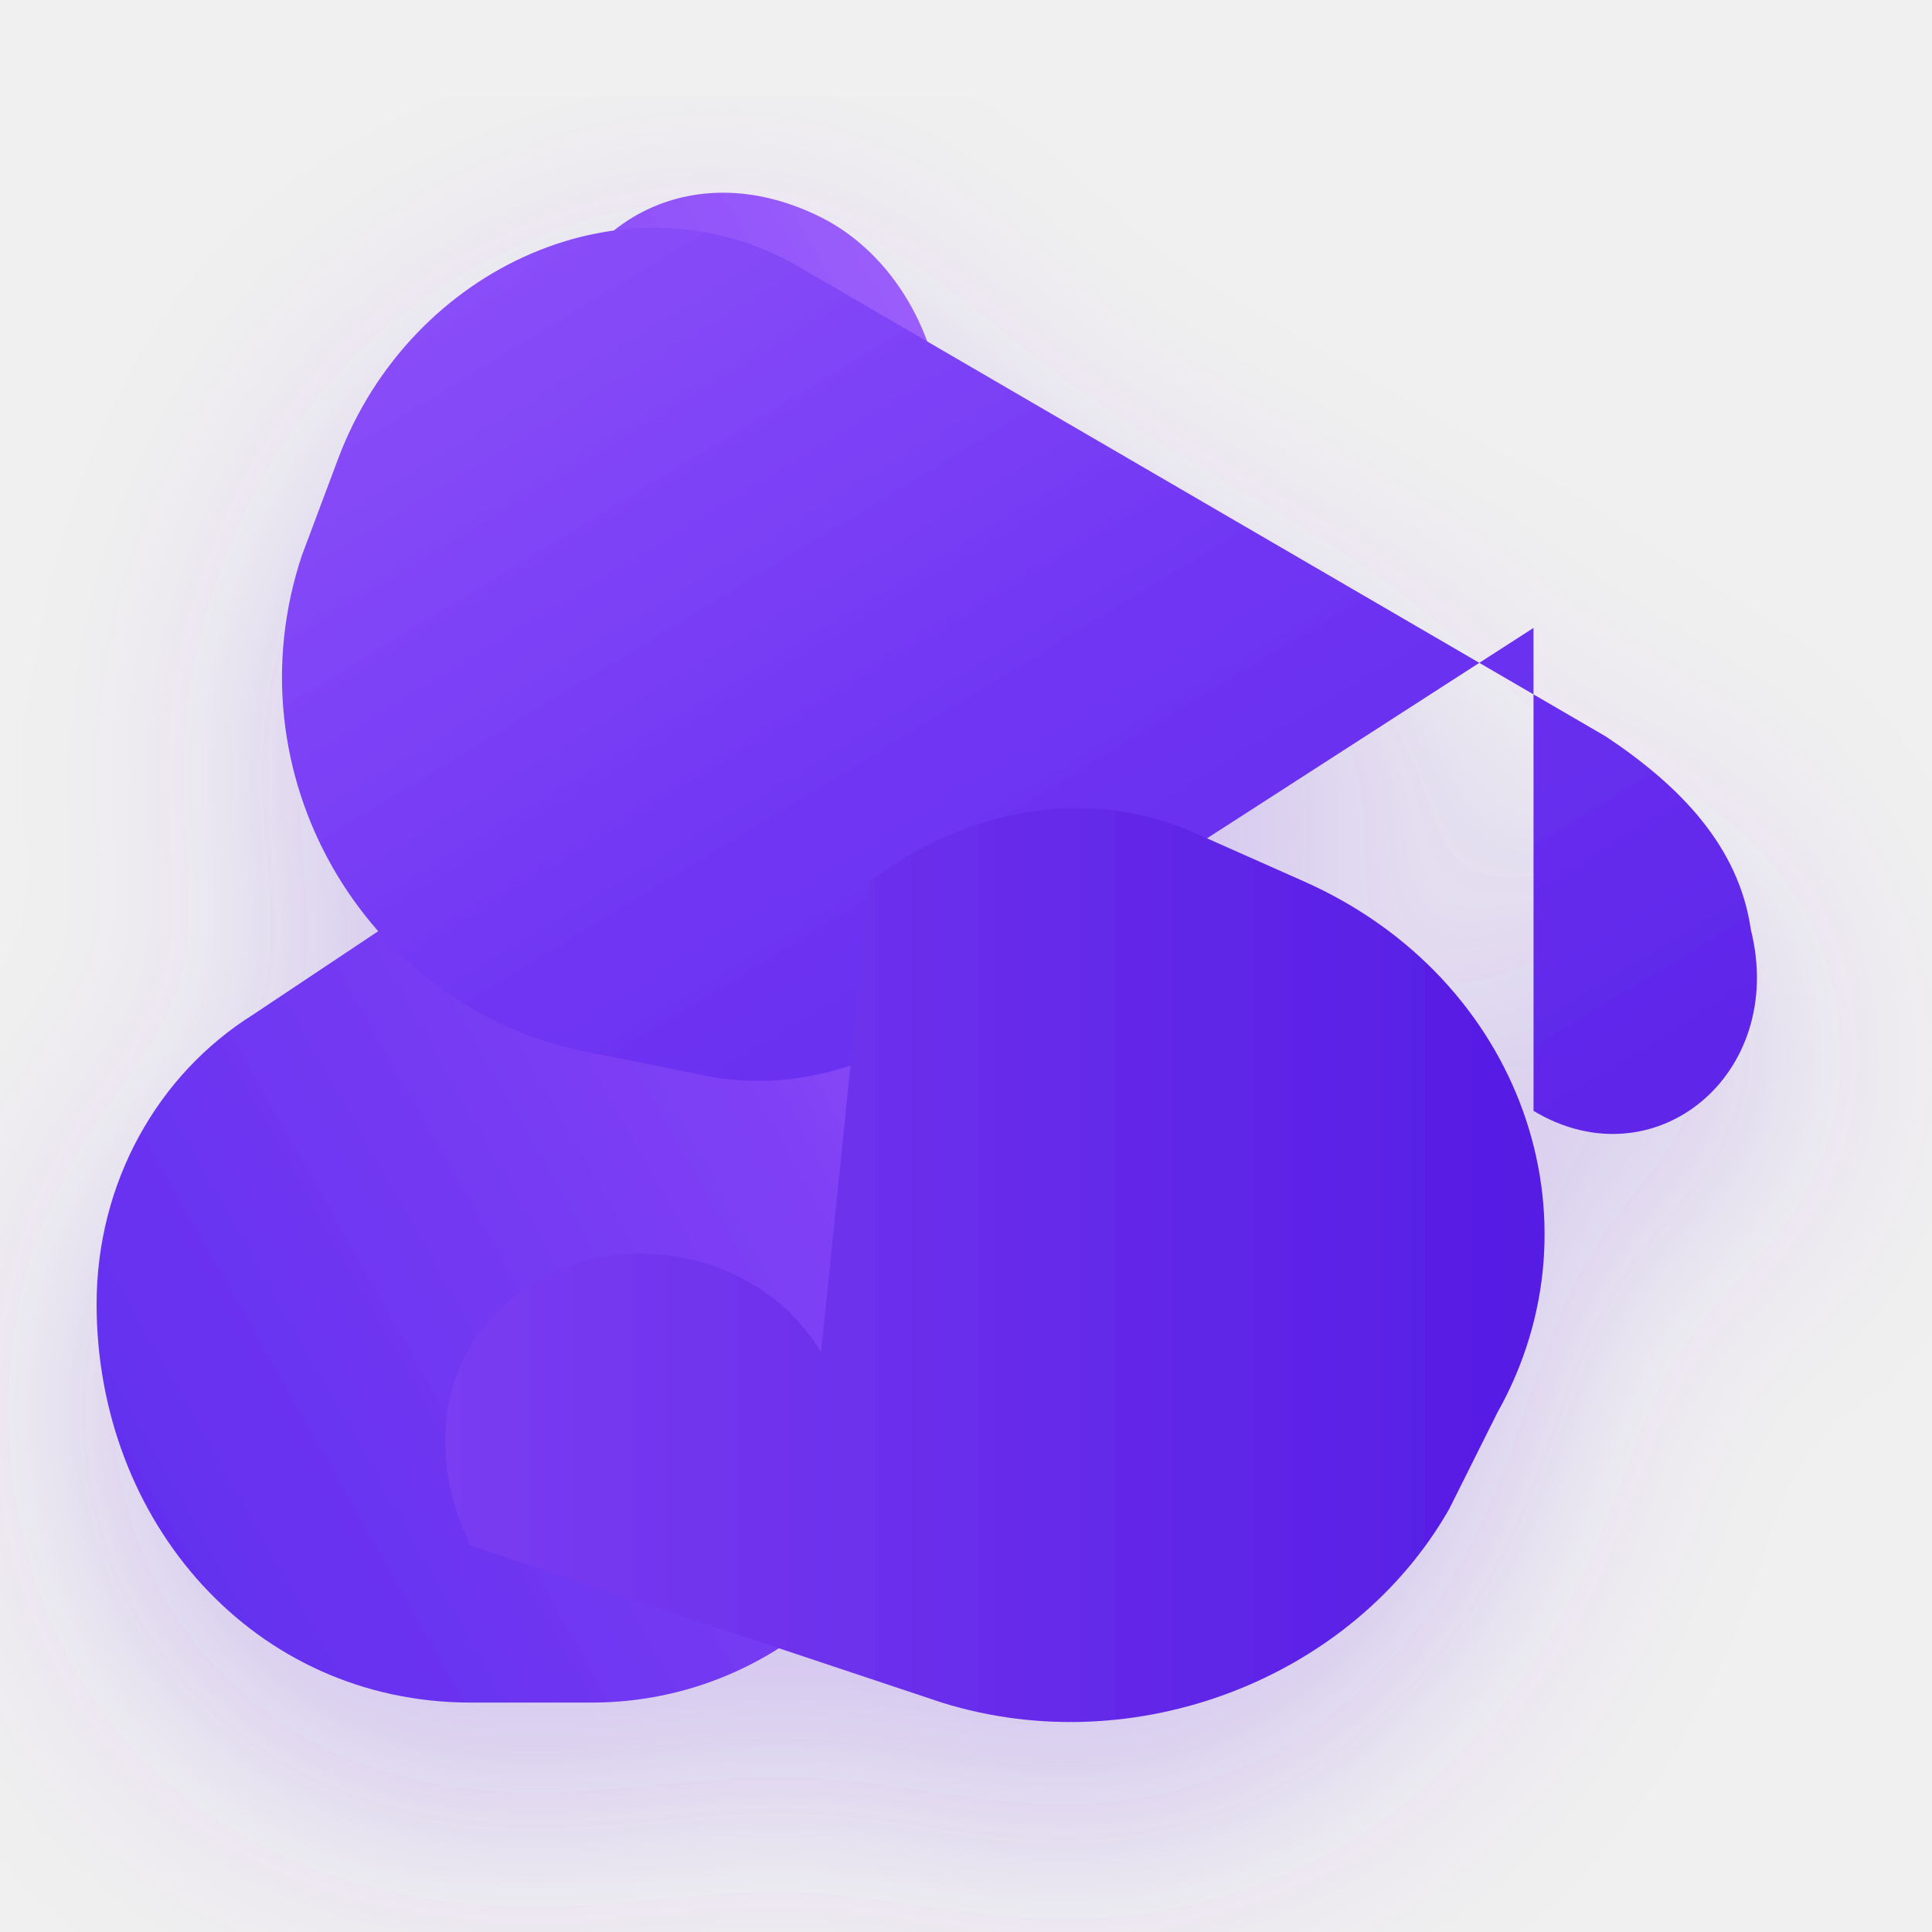
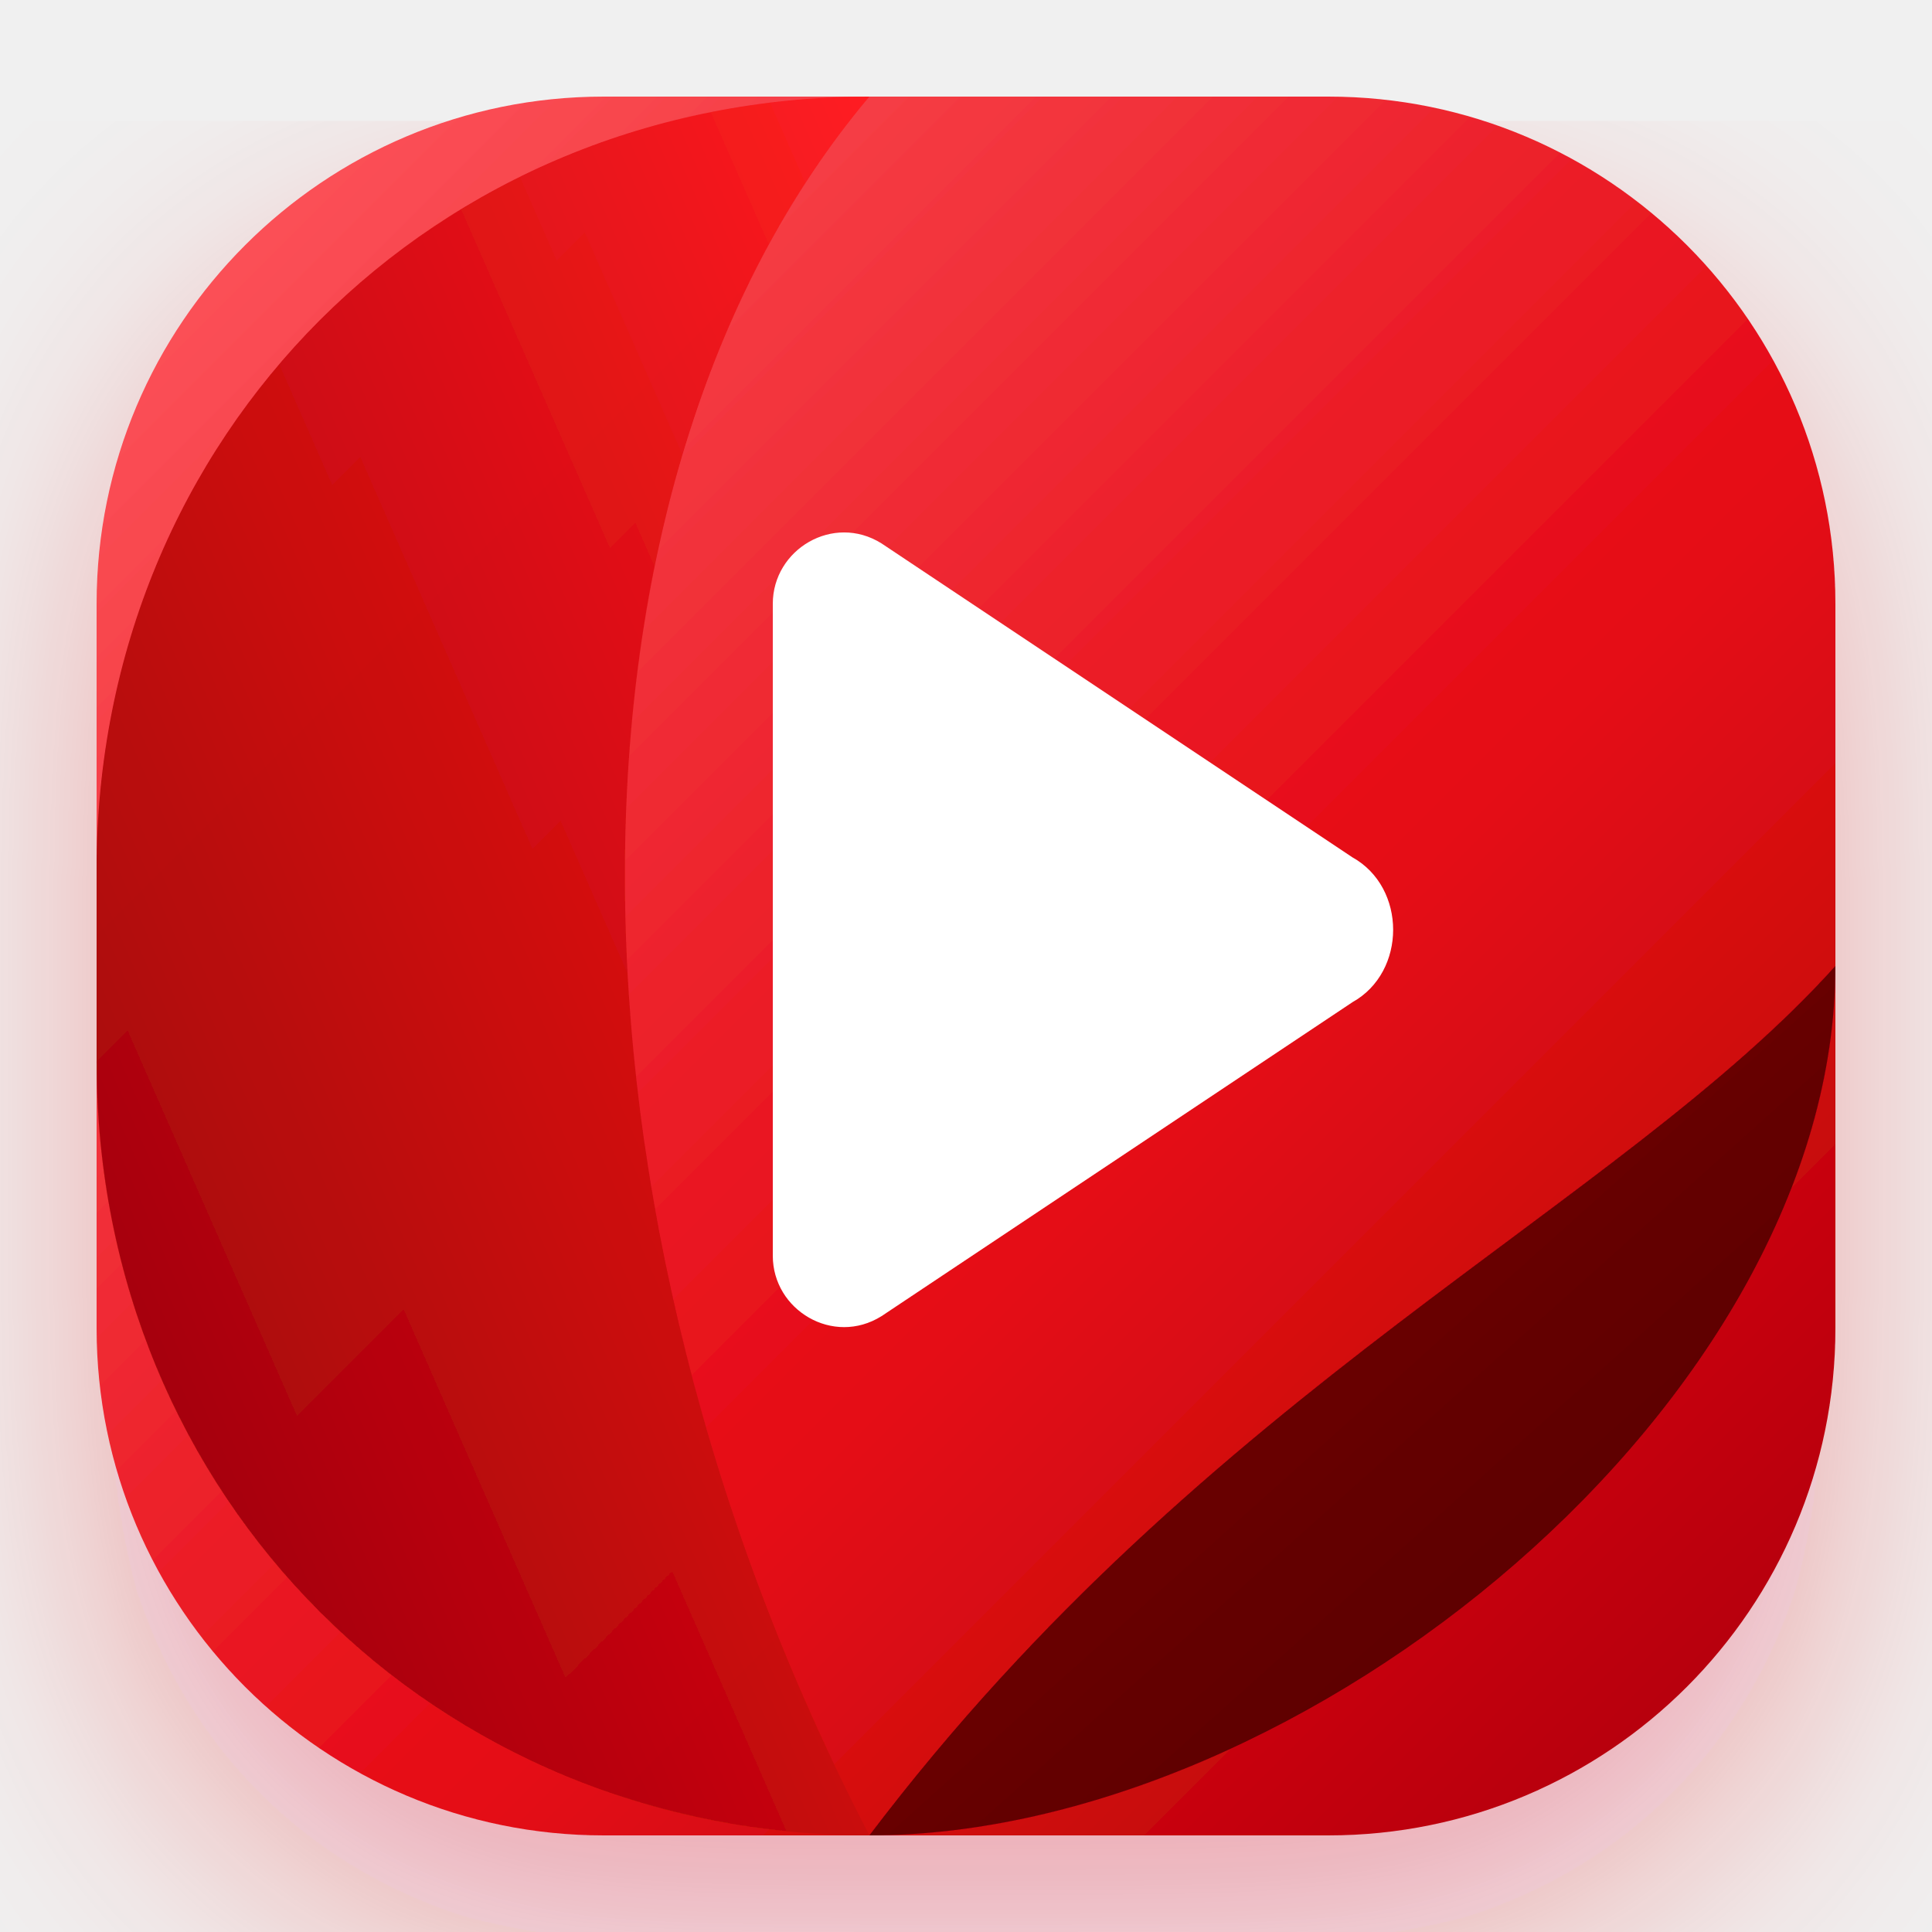
<svg xmlns="http://www.w3.org/2000/svg" viewBox="0 0 160 160" width="100%" height="100%" fill="none">
  <defs>
-     <linearGradient id="leftStemGrad" x1="0%" y1="100%" x2="100%" y2="0%">
-       <stop offset="0%" stop-color="#5e2cee" />
-       <stop offset="60%" stop-color="#8041f5" />
-       <stop offset="100%" stop-color="#9e62fc" />
+     <linearGradient id="mainCoralGrad" x1="0%" y1="0%" x2="100%" y2="100%">
+       <stop offset="0%" stop-color="#ff5c62" />
+       <stop offset="60%" stop-color="#e50914" />
+       <stop offset="100%" stop-color="#ab0409" />
    </linearGradient>
-     <linearGradient id="topRibbonGrad" x1="0%" y1="0%" x2="100%" y2="100%">
-       <stop offset="0%" stop-color="#9053fa" />
-       <stop offset="50%" stop-color="#7036f3" />
-       <stop offset="100%" stop-color="#5c24e8" />
+     <linearGradient id="overlaySweepGrad" x1="0%" y1="100%" x2="100%" y2="0%">
+       <stop offset="0%" stop-color="#900204" />
+       <stop offset="50%" stop-color="#c8070d" />
+       <stop offset="100%" stop-color="#ff1c20" />
    </linearGradient>
-     <linearGradient id="bottomRibbonGrad" x1="100%" y1="50%" x2="0%" y2="50%">
-       <stop offset="0%" stop-color="#551ce4" />
-       <stop offset="100%" stop-color="#7a3cf1" />
+     <linearGradient id="backSweepGrad" x1="100%" y1="100%" x2="0%" y2="0%">
+       <stop offset="0%" stop-color="#4e0002" />
+       <stop offset="100%" stop-color="#800204" />
    </linearGradient>
-     <filter id="softGlow" x="-20%" y="-20%" width="140%" height="140%">
-       <feDropShadow dx="0" dy="8" stdDeviation="10" flood-color="#7a3cf1" flood-opacity="0.25" />
+     <filter id="softGlow" x="-25%" y="-25%" width="150%" height="150%">
+       <feDropShadow dx="0" dy="10" stdDeviation="12" flood-color="#e50914" flood-opacity="0.32" />
    </filter>
  </defs>
  <g filter="url(#softGlow)">
-     <path d="M 45 32               C 45 20, 56 12, 68 18               L 68 18               C 74 21, 78 28, 78 35               L 78 112               C 78 128, 65 141, 49 141               L 39 141               C 21 141, 8 126, 8 108               L 8 108              C 8 98, 13 89, 21 84               L 45 68 Z" fill="url(#leftStemGrad)" />
-     <path d="M 127 92               C 137 98, 148 89, 145 77               L 145 77               C 144 70, 139 65, 133 61               L 66 22               C 52 14, 34 22, 28 38               L 25 46               C 19 64, 30 83, 48 87               L 58 89               C 67 91, 76 87, 82 81               L 127 52 Z" fill="url(#topRibbonGrad)" />
-     <path d="M 68 112               C 62 102, 47 101, 40 110               L 40 110               C 36 115, 36 122, 39 128               L 78 141               C 94 146, 112 139, 120 125               L 124 117               C 133 101, 126 81, 108 73               L 99 69               C 90 65, 80 67, 72 73               Z" fill="url(#bottomRibbonGrad)" />
+     <rect x="8" y="8" width="144" height="144" rx="42" fill="url(#mainCoralGrad)" />
+     <path d="M 8 72               C 8 36, 36 8, 72 8               L 72 8              C 45 40, 45 100, 72 152              L 72 152              C 36 152, 8 124, 8 88 Z" fill="url(#overlaySweepGrad)" opacity="0.95" />
+     <path d="M 72 152              C 108 152, 152 116, 152 80              C 134 100, 100 115, 72 152" fill="url(#backSweepGrad)" />
+     <path d="M 64 50              C 64 45.5, 69 42.5, 73 45              L 112 71              C 116.5 73.5, 116.5 80.5, 112 83              L 73 109              C 69 111.5, 64 108.5, 64 104              Z" fill="#FFFFFF" />
  </g>
</svg>
